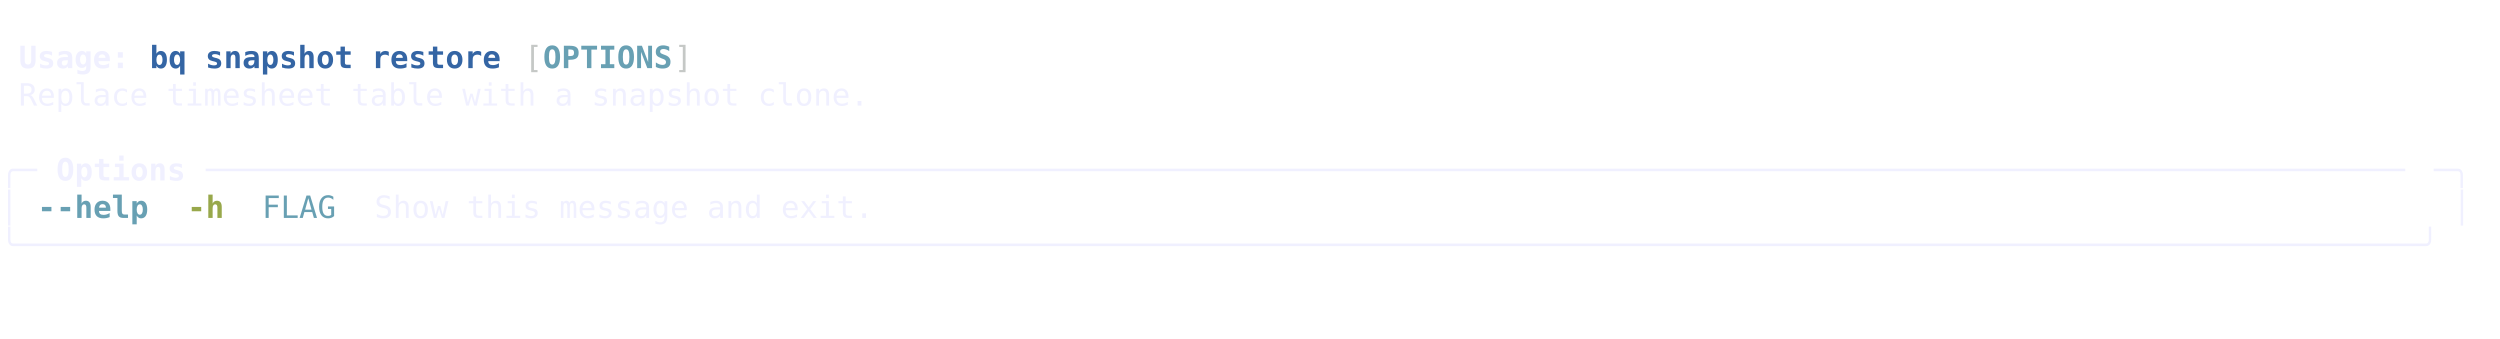
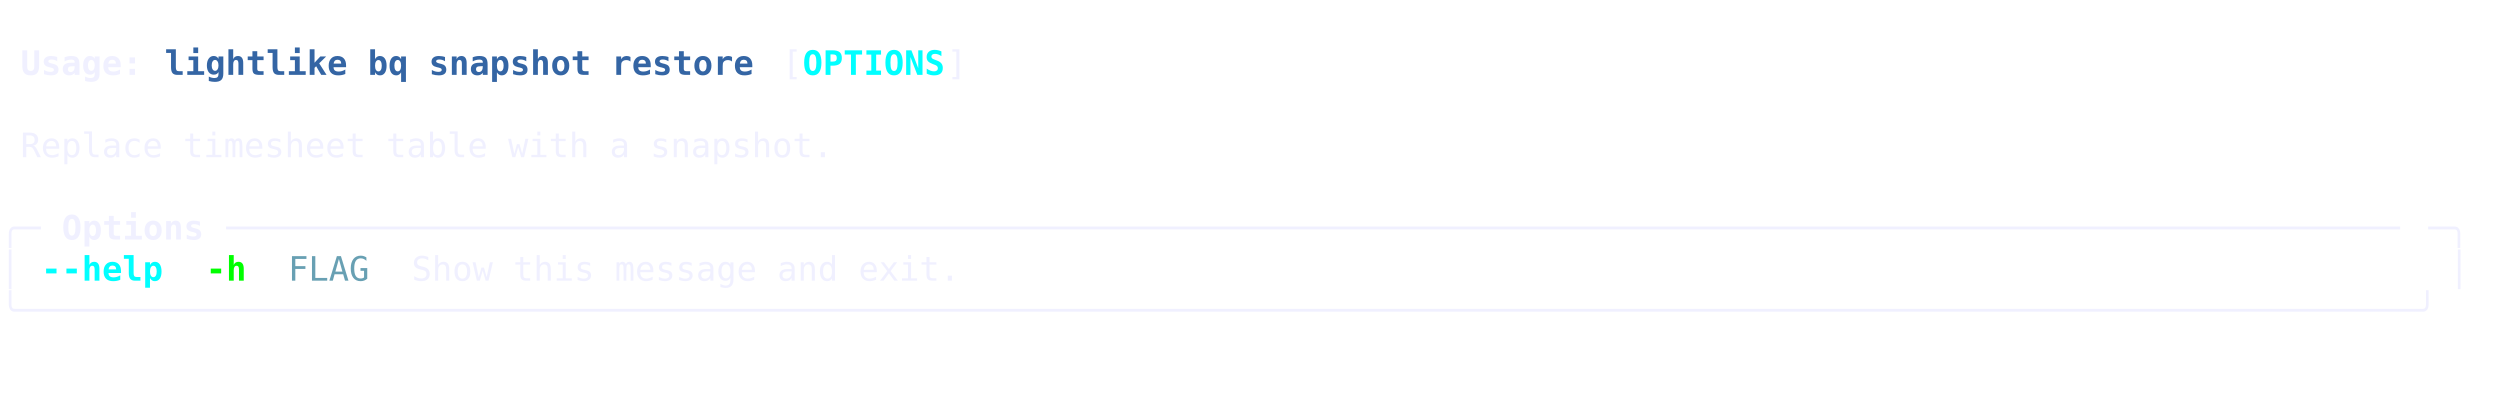
- <svg xmlns="http://www.w3.org/2000/svg" class="rich-terminal" viewBox="0 0 1629 220.8">
+ <svg xmlns="http://www.w3.org/2000/svg" class="rich-terminal" viewBox="0 0 1482 245.2">
  <style>

    @font-face {
-         font-family: "Source Code Pro";
-         src: local("Source Code Pro"),
-                 url('https://fonts.googleapis.com/css2?family=Source+Code+Pro:ital,wght@0,200..900;1,200..900'),
+         font-family: "Fira Code";
+         src: local("FiraCode-Regular"),
+                 url("https://cdnjs.cloudflare.com/ajax/libs/firacode/6.2.0/woff2/FiraCode-Regular.woff2") format("woff2"),
+                 url("https://cdnjs.cloudflare.com/ajax/libs/firacode/6.2.0/woff/FiraCode-Regular.woff") format("woff");
        font-style: normal;
        font-weight: 400;
    }
+     @font-face {
+         font-family: "Fira Code";
+         src: local("FiraCode-Bold"),
+                 url("https://cdnjs.cloudflare.com/ajax/libs/firacode/6.2.0/woff2/FiraCode-Bold.woff2") format("woff2"),
+                 url("https://cdnjs.cloudflare.com/ajax/libs/firacode/6.2.0/woff/FiraCode-Bold.woff") format("woff");
+         font-style: bold;
+         font-weight: 700;
+     }

- 
-     .terminal-2203487438-matrix {
-         font-family: Source Code Pro, monospace;
+     .terminal-2616567835-matrix {
+         font-family: Fira Code, monospace;
        font-size: 20px;
        line-height: 24.4px;
        font-variant-east-asian: full-width;
    }

-     .terminal-2203487438-title {
+     .terminal-2616567835-title {
        font-size: 18px;
        font-weight: bold;
-         font-family: Source Code Pro;
+         font-family: arial;
    }

-     .terminal-2203487438-r1 { fill: #c5c8c6 }
- .terminal-2203487438-r2 { fill: #f0f0ff;font-weight: bold }
- .terminal-2203487438-r3 { fill: #3465a4;font-weight: bold }
- .terminal-2203487438-r4 { fill: #68a0b3;font-weight: bold }
- .terminal-2203487438-r5 { fill: #f0f0ff }
- .terminal-2203487438-r6 { fill: #98a84b;font-weight: bold }
- .terminal-2203487438-r7 { fill: #68a0b3 }
+     .terminal-2616567835-r1 { fill: #f0f0ff }
+ .terminal-2616567835-r2 { fill: #c5c8c6 }
+ .terminal-2616567835-r3 { fill: #f0f0ff;font-weight: bold }
+ .terminal-2616567835-r4 { fill: #3465a4;font-weight: bold }
+ .terminal-2616567835-r5 { fill: #00ffff;font-weight: bold }
+ .terminal-2616567835-r6 { fill: #00ff00;font-weight: bold }
+ .terminal-2616567835-r7 { fill: #68a0b3 }
    </style>
  <defs>
-     <clipPath id="terminal-2203487438-clip-terminal">
-       <rect x="0" y="0" width="1609.4" height="169.8" />
+     <clipPath id="terminal-2616567835-clip-terminal">
+       <rect x="0" y="0" width="1463.0" height="194.2" />
    </clipPath>
-     <clipPath id="terminal-2203487438-line-0">
-       <rect x="0" y="1.5" width="1610.4" height="24.65" />
+     <clipPath id="terminal-2616567835-line-0">
+       <rect x="0" y="1.5" width="1464" height="24.65" />
    </clipPath>
-     <clipPath id="terminal-2203487438-line-1">
-       <rect x="0" y="25.9" width="1610.4" height="24.65" />
+     <clipPath id="terminal-2616567835-line-1">
+       <rect x="0" y="25.9" width="1464" height="24.65" />
    </clipPath>
-     <clipPath id="terminal-2203487438-line-2">
-       <rect x="0" y="50.3" width="1610.4" height="24.65" />
+     <clipPath id="terminal-2616567835-line-2">
+       <rect x="0" y="50.3" width="1464" height="24.65" />
    </clipPath>
-     <clipPath id="terminal-2203487438-line-3">
-       <rect x="0" y="74.7" width="1610.4" height="24.65" />
+     <clipPath id="terminal-2616567835-line-3">
+       <rect x="0" y="74.7" width="1464" height="24.65" />
    </clipPath>
-     <clipPath id="terminal-2203487438-line-4">
-       <rect x="0" y="99.1" width="1610.4" height="24.65" />
+     <clipPath id="terminal-2616567835-line-4">
+       <rect x="0" y="99.1" width="1464" height="24.65" />
    </clipPath>
-     <clipPath id="terminal-2203487438-line-5">
-       <rect x="0" y="123.5" width="1610.4" height="24.65" />
+     <clipPath id="terminal-2616567835-line-5">
+       <rect x="0" y="123.5" width="1464" height="24.65" />
+     </clipPath>
+     <clipPath id="terminal-2616567835-line-6">
+       <rect x="0" y="147.9" width="1464" height="24.65" />
    </clipPath>
  </defs>
-   <g class="terminal-2203487438-matrix">
-     <text class="terminal-2203487438-r1" x="1610.4" y="20" textLength="12.2" clip-path="url(#terminal-2203487438-line-0)">
+   <g class="terminal-2616567835-matrix">
+     <text class="terminal-2616567835-r2" x="1464" y="20" textLength="12.2" clip-path="url(#terminal-2616567835-line-0)">
</text>
-     <text class="terminal-2203487438-r2" x="12.2" y="44.4" textLength="73.2" clip-path="url(#terminal-2203487438-line-1)">Usage:</text>
-     <text class="terminal-2203487438-r3" x="97.6" y="44.4" textLength="231.8" clip-path="url(#terminal-2203487438-line-1)">bq snapshot restore</text>
-     <text class="terminal-2203487438-r1" x="341.6" y="44.4" textLength="12.2" clip-path="url(#terminal-2203487438-line-1)">[</text>
-     <text class="terminal-2203487438-r4" x="353.8" y="44.4" textLength="85.4" clip-path="url(#terminal-2203487438-line-1)">OPTIONS</text>
-     <text class="terminal-2203487438-r1" x="439.2" y="44.4" textLength="12.2" clip-path="url(#terminal-2203487438-line-1)">]</text>
-     <text class="terminal-2203487438-r1" x="1610.4" y="44.4" textLength="12.2" clip-path="url(#terminal-2203487438-line-1)">
+     <text class="terminal-2616567835-r3" x="12.2" y="44.4" textLength="73.2" clip-path="url(#terminal-2616567835-line-1)">Usage:</text>
+     <text class="terminal-2616567835-r4" x="97.6" y="44.4" textLength="353.8" clip-path="url(#terminal-2616567835-line-1)">lightlike bq snapshot restore</text>
+     <text class="terminal-2616567835-r1" x="463.6" y="44.4" textLength="12.2" clip-path="url(#terminal-2616567835-line-1)">[</text>
+     <text class="terminal-2616567835-r5" x="475.8" y="44.4" textLength="85.4" clip-path="url(#terminal-2616567835-line-1)">OPTIONS</text>
+     <text class="terminal-2616567835-r1" x="561.2" y="44.4" textLength="12.2" clip-path="url(#terminal-2616567835-line-1)">]</text>
+     <text class="terminal-2616567835-r2" x="1464" y="44.4" textLength="12.2" clip-path="url(#terminal-2616567835-line-1)">
</text>
-     <text class="terminal-2203487438-r5" x="12.2" y="68.8" textLength="561.2" clip-path="url(#terminal-2203487438-line-2)">Replace timesheet table with a snapshot clone.</text>
-     <text class="terminal-2203487438-r1" x="1610.4" y="68.8" textLength="12.2" clip-path="url(#terminal-2203487438-line-2)">
+     <text class="terminal-2616567835-r2" x="1464" y="68.8" textLength="12.2" clip-path="url(#terminal-2616567835-line-2)">
</text>
-     <text class="terminal-2203487438-r1" x="1610.4" y="93.2" textLength="12.2" clip-path="url(#terminal-2203487438-line-3)">
+     <text class="terminal-2616567835-r1" x="12.2" y="93.2" textLength="488" clip-path="url(#terminal-2616567835-line-3)">Replace timesheet table with a snapshot.</text>
+     <text class="terminal-2616567835-r2" x="1464" y="93.2" textLength="12.2" clip-path="url(#terminal-2616567835-line-3)">
</text>
-     <text class="terminal-2203487438-r5" x="0" y="117.6" textLength="24.4" clip-path="url(#terminal-2203487438-line-4)">╭─</text>
-     <text class="terminal-2203487438-r2" x="36.6" y="117.6" textLength="85.4" clip-path="url(#terminal-2203487438-line-4)">Options</text>
-     <text class="terminal-2203487438-r5" x="134.2" y="117.6" textLength="1451.8" clip-path="url(#terminal-2203487438-line-4)">───────────────────────────────────────────────────────────────────────────────────────────────────────────────────────</text>
-     <text class="terminal-2203487438-r5" x="1586" y="117.6" textLength="24.4" clip-path="url(#terminal-2203487438-line-4)">─╮</text>
-     <text class="terminal-2203487438-r1" x="1610.4" y="117.6" textLength="12.2" clip-path="url(#terminal-2203487438-line-4)">
+     <text class="terminal-2616567835-r2" x="1464" y="117.6" textLength="12.2" clip-path="url(#terminal-2616567835-line-4)">
</text>
-     <text class="terminal-2203487438-r5" x="0" y="142" textLength="12.2" clip-path="url(#terminal-2203487438-line-5)">│</text>
-     <text class="terminal-2203487438-r4" x="24.4" y="142" textLength="12.2" clip-path="url(#terminal-2203487438-line-5)">-</text>
-     <text class="terminal-2203487438-r4" x="36.6" y="142" textLength="61" clip-path="url(#terminal-2203487438-line-5)">-help</text>
-     <text class="terminal-2203487438-r6" x="122" y="142" textLength="24.4" clip-path="url(#terminal-2203487438-line-5)">-h</text>
-     <text class="terminal-2203487438-r7" x="170.8" y="142" textLength="48.8" clip-path="url(#terminal-2203487438-line-5)">FLAG</text>
-     <text class="terminal-2203487438-r5" x="244" y="142" textLength="329.4" clip-path="url(#terminal-2203487438-line-5)">Show this message and exit.</text>
-     <text class="terminal-2203487438-r5" x="1598.2" y="142" textLength="12.2" clip-path="url(#terminal-2203487438-line-5)">│</text>
-     <text class="terminal-2203487438-r1" x="1610.4" y="142" textLength="12.2" clip-path="url(#terminal-2203487438-line-5)">
+     <text class="terminal-2616567835-r1" x="0" y="142" textLength="24.4" clip-path="url(#terminal-2616567835-line-5)">╭─</text>
+     <text class="terminal-2616567835-r3" x="36.6" y="142" textLength="85.4" clip-path="url(#terminal-2616567835-line-5)">Options</text>
+     <text class="terminal-2616567835-r1" x="134.2" y="142" textLength="1305.4" clip-path="url(#terminal-2616567835-line-5)">───────────────────────────────────────────────────────────────────────────────────────────────────────────</text>
+     <text class="terminal-2616567835-r1" x="1439.6" y="142" textLength="24.4" clip-path="url(#terminal-2616567835-line-5)">─╮</text>
+     <text class="terminal-2616567835-r2" x="1464" y="142" textLength="12.2" clip-path="url(#terminal-2616567835-line-5)">
</text>
-     <text class="terminal-2203487438-r5" x="0" y="166.4" textLength="1610.4" clip-path="url(#terminal-2203487438-line-6)">╰──────────────────────────────────────────────────────────────────────────────────────────────────────────────────────────────────╯</text>
-     <text class="terminal-2203487438-r1" x="1610.4" y="166.4" textLength="12.2" clip-path="url(#terminal-2203487438-line-6)">
+     <text class="terminal-2616567835-r1" x="0" y="166.4" textLength="12.2" clip-path="url(#terminal-2616567835-line-6)">│</text>
+     <text class="terminal-2616567835-r5" x="24.4" y="166.4" textLength="73.2" clip-path="url(#terminal-2616567835-line-6)">--help</text>
+     <text class="terminal-2616567835-r6" x="122" y="166.4" textLength="24.4" clip-path="url(#terminal-2616567835-line-6)">-h</text>
+     <text class="terminal-2616567835-r7" x="170.8" y="166.4" textLength="48.8" clip-path="url(#terminal-2616567835-line-6)">FLAG</text>
+     <text class="terminal-2616567835-r1" x="244" y="166.4" textLength="329.4" clip-path="url(#terminal-2616567835-line-6)">Show this message and exit.</text>
+     <text class="terminal-2616567835-r1" x="1451.8" y="166.4" textLength="12.2" clip-path="url(#terminal-2616567835-line-6)">│</text>
+     <text class="terminal-2616567835-r2" x="1464" y="166.4" textLength="12.2" clip-path="url(#terminal-2616567835-line-6)">
+ </text>
+     <text class="terminal-2616567835-r1" x="0" y="190.8" textLength="1464" clip-path="url(#terminal-2616567835-line-7)">╰──────────────────────────────────────────────────────────────────────────────────────────────────────────────────────╯</text>
+     <text class="terminal-2616567835-r2" x="1464" y="190.8" textLength="12.2" clip-path="url(#terminal-2616567835-line-7)">
</text>
  </g>
</svg>
